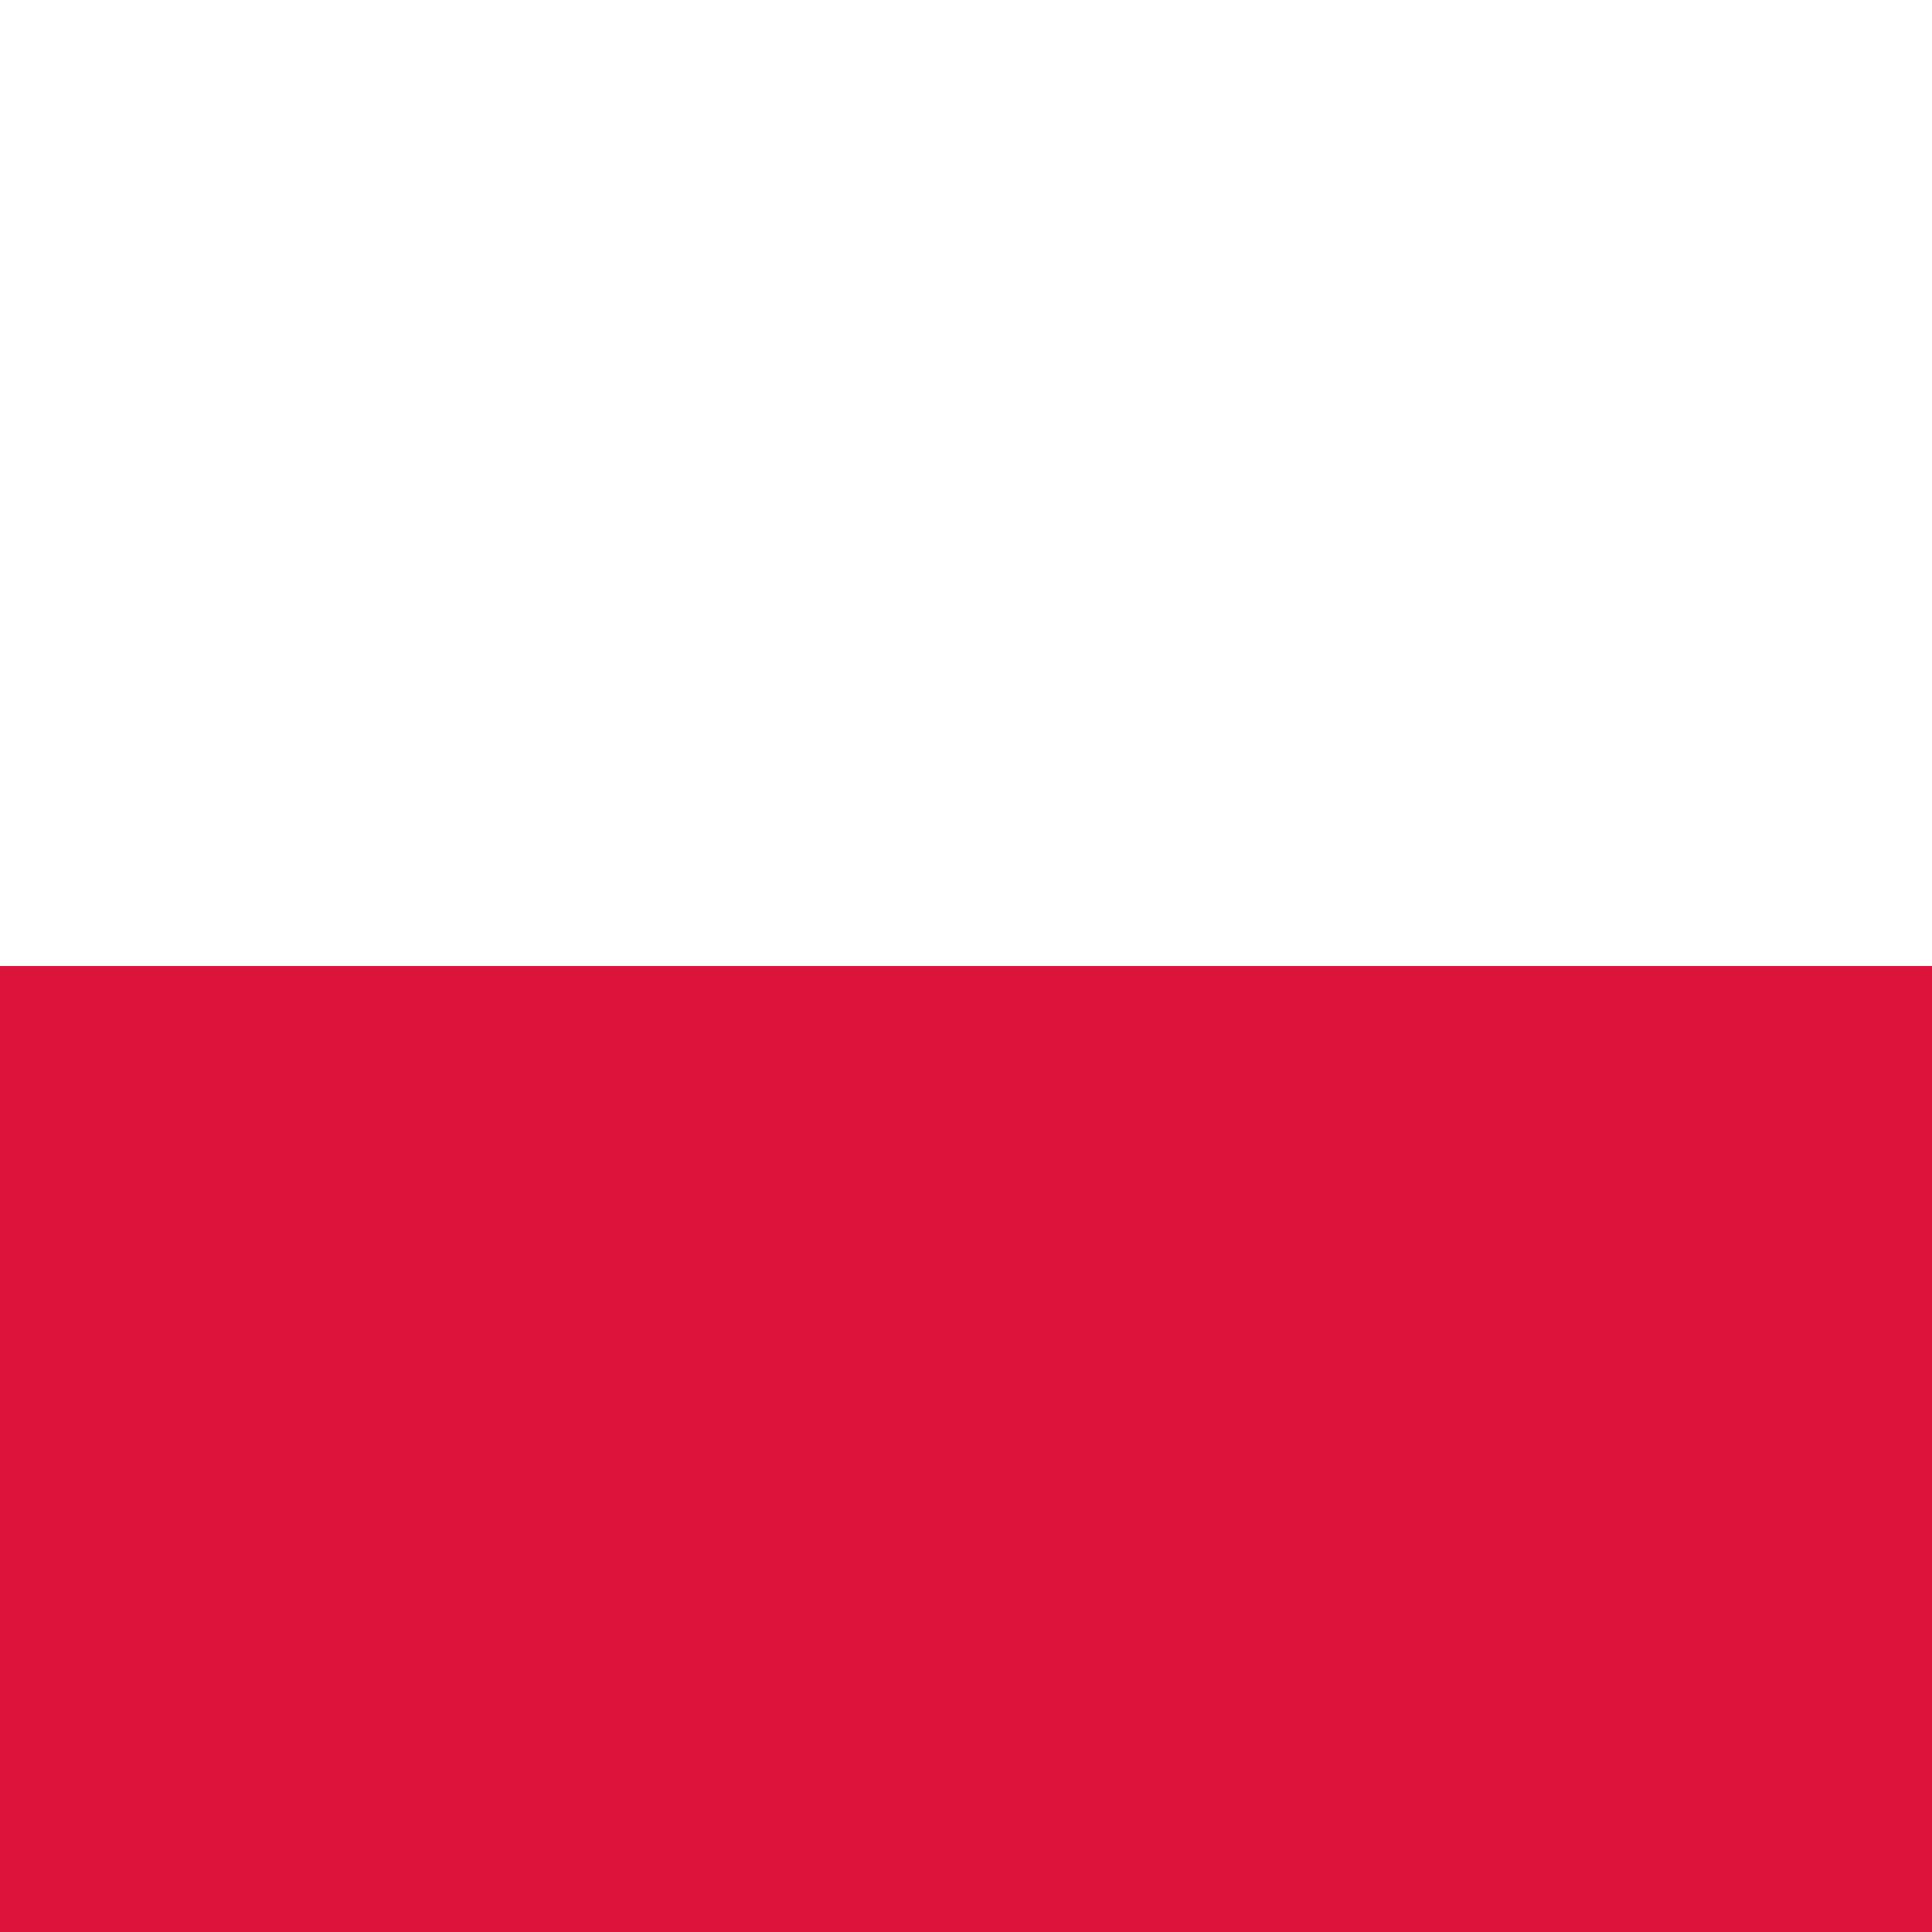
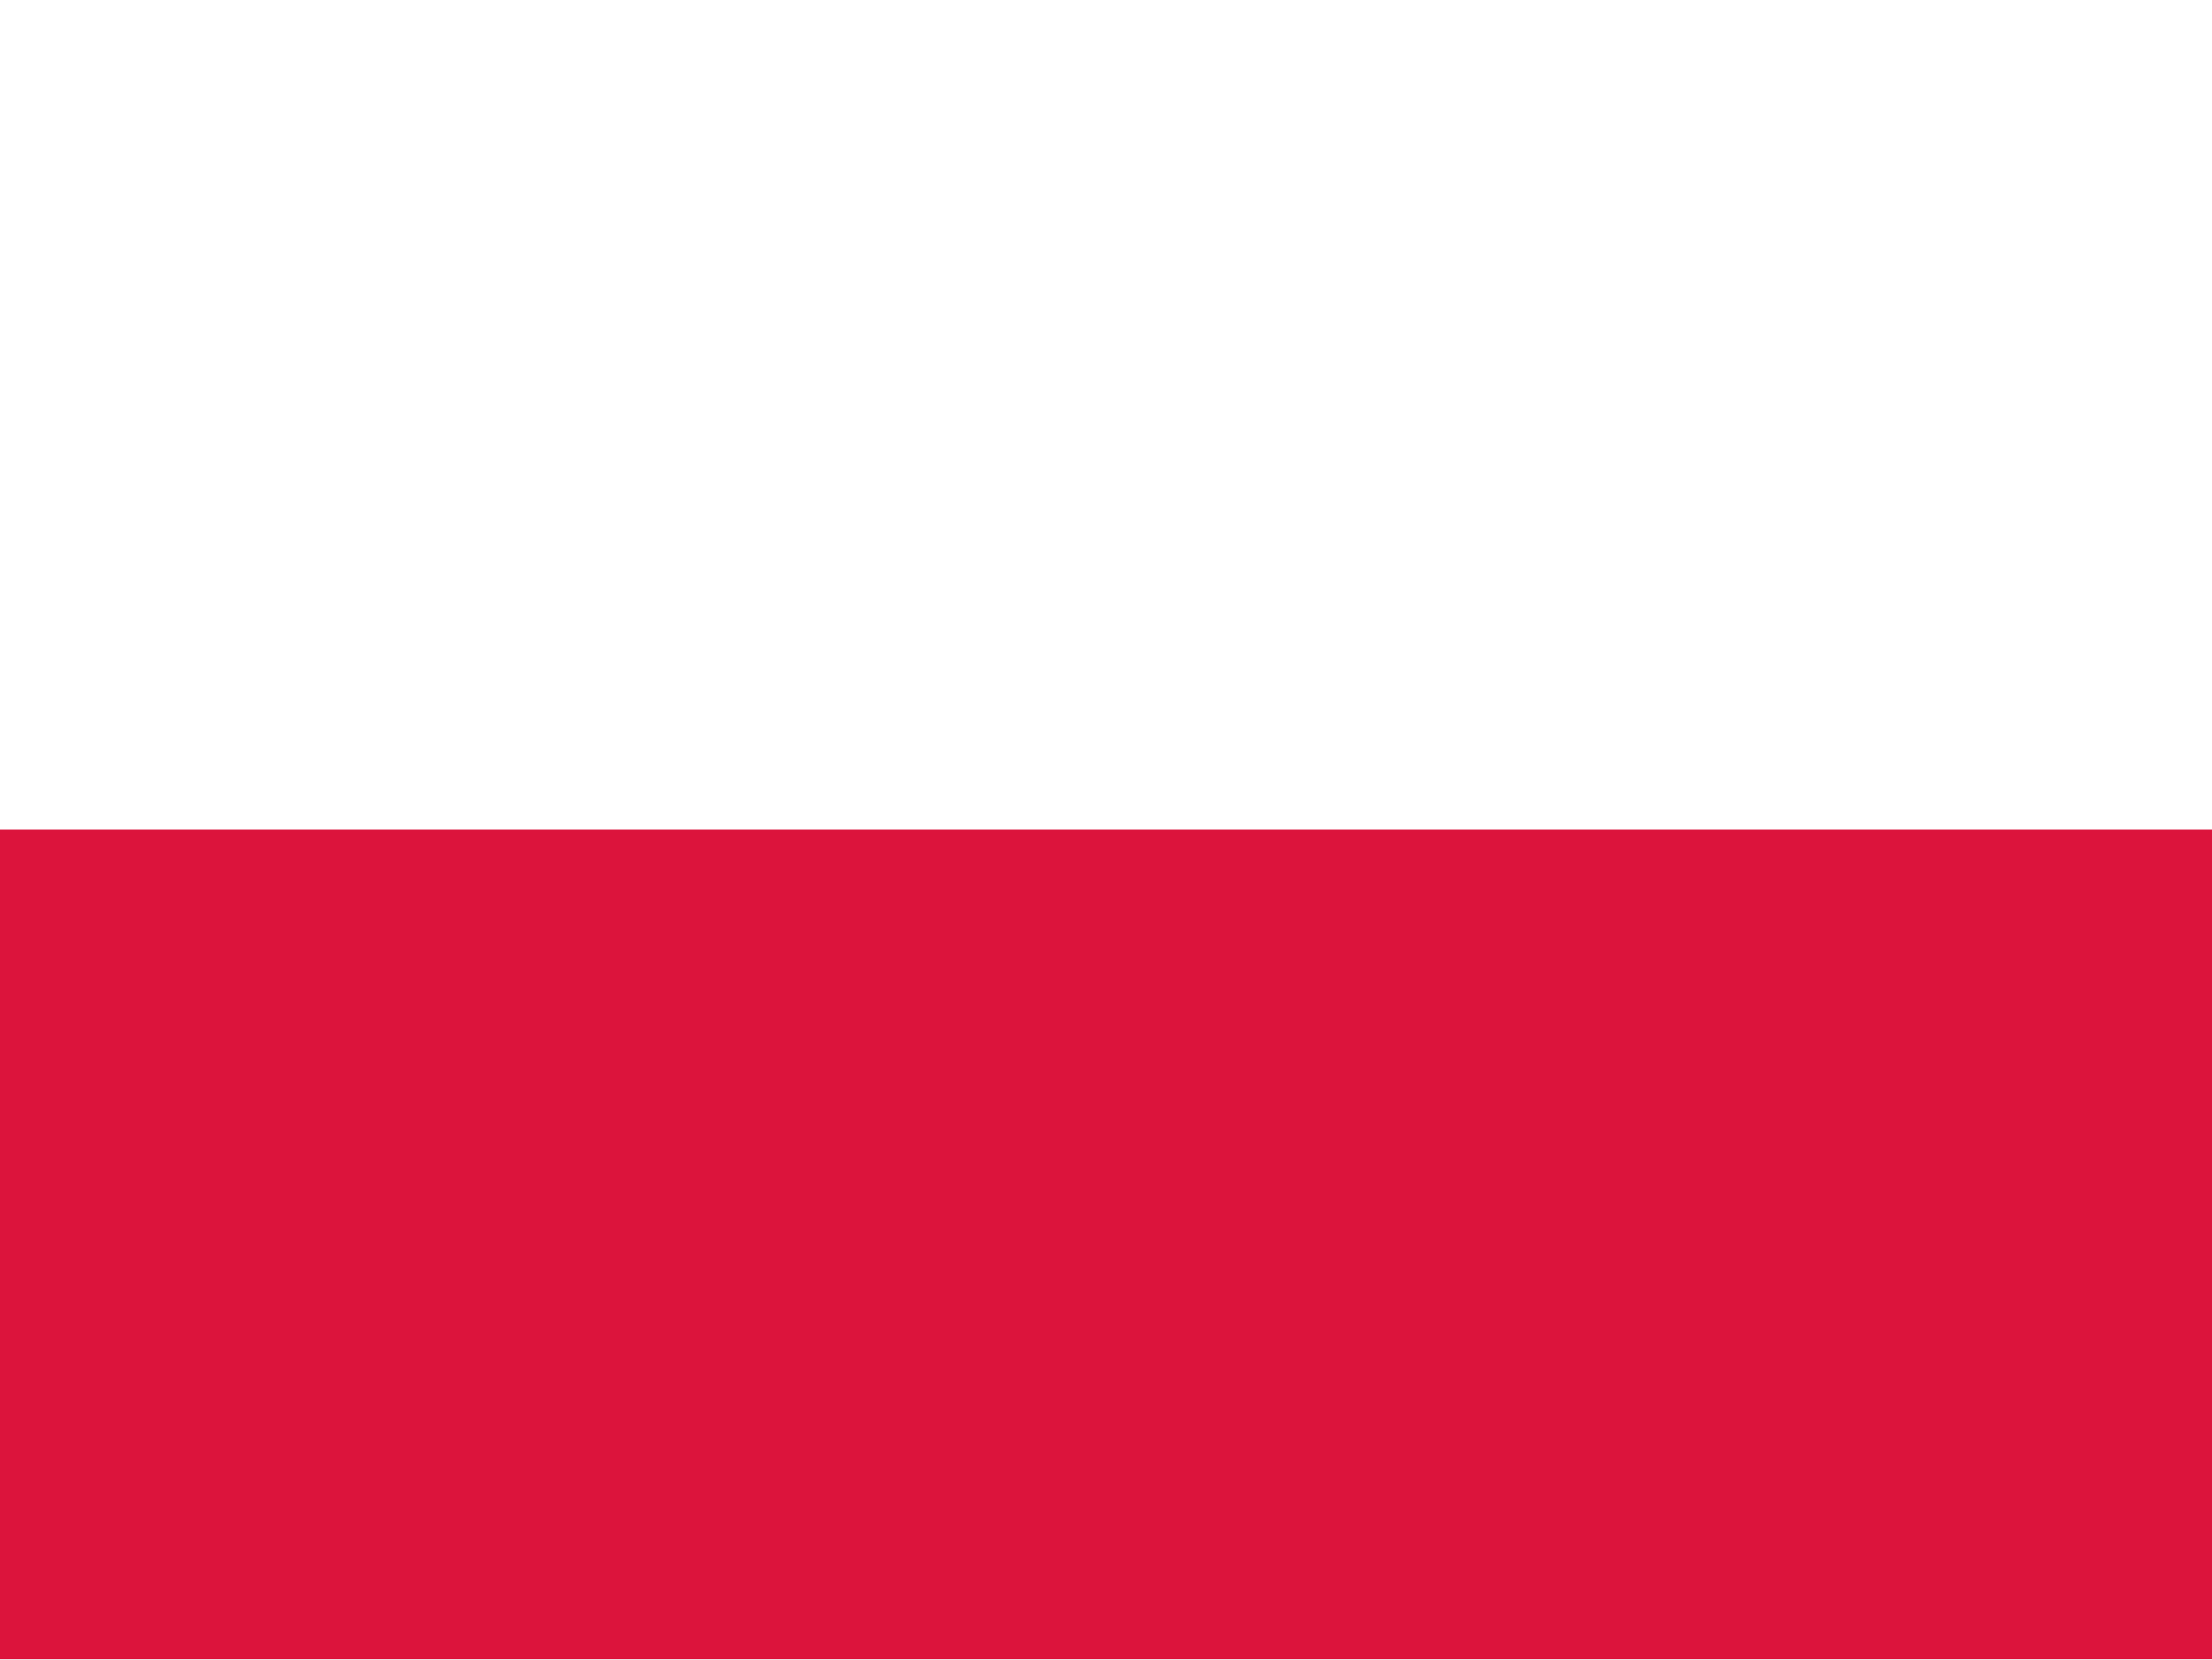
- <svg xmlns="http://www.w3.org/2000/svg" id="svg378" height="512" width="512" version="1" y="0" x="0">
+ <svg xmlns="http://www.w3.org/2000/svg" id="svg378" height="21" width="28" viewBox="0 0 512 512" preserveAspectRatio="none" version="1" y="0" x="0">
  <g id="flag" fill-rule="evenodd">
    <rect id="rect149" transform="scale(-1)" height="512" width="512" y="-512" x="-512" fill="#fff" />
    <rect id="rect148" transform="scale(-1)" height="256" width="512" y="-512" x="-512" stroke-width="1pt" fill="#dc143c" />
  </g>
</svg>
